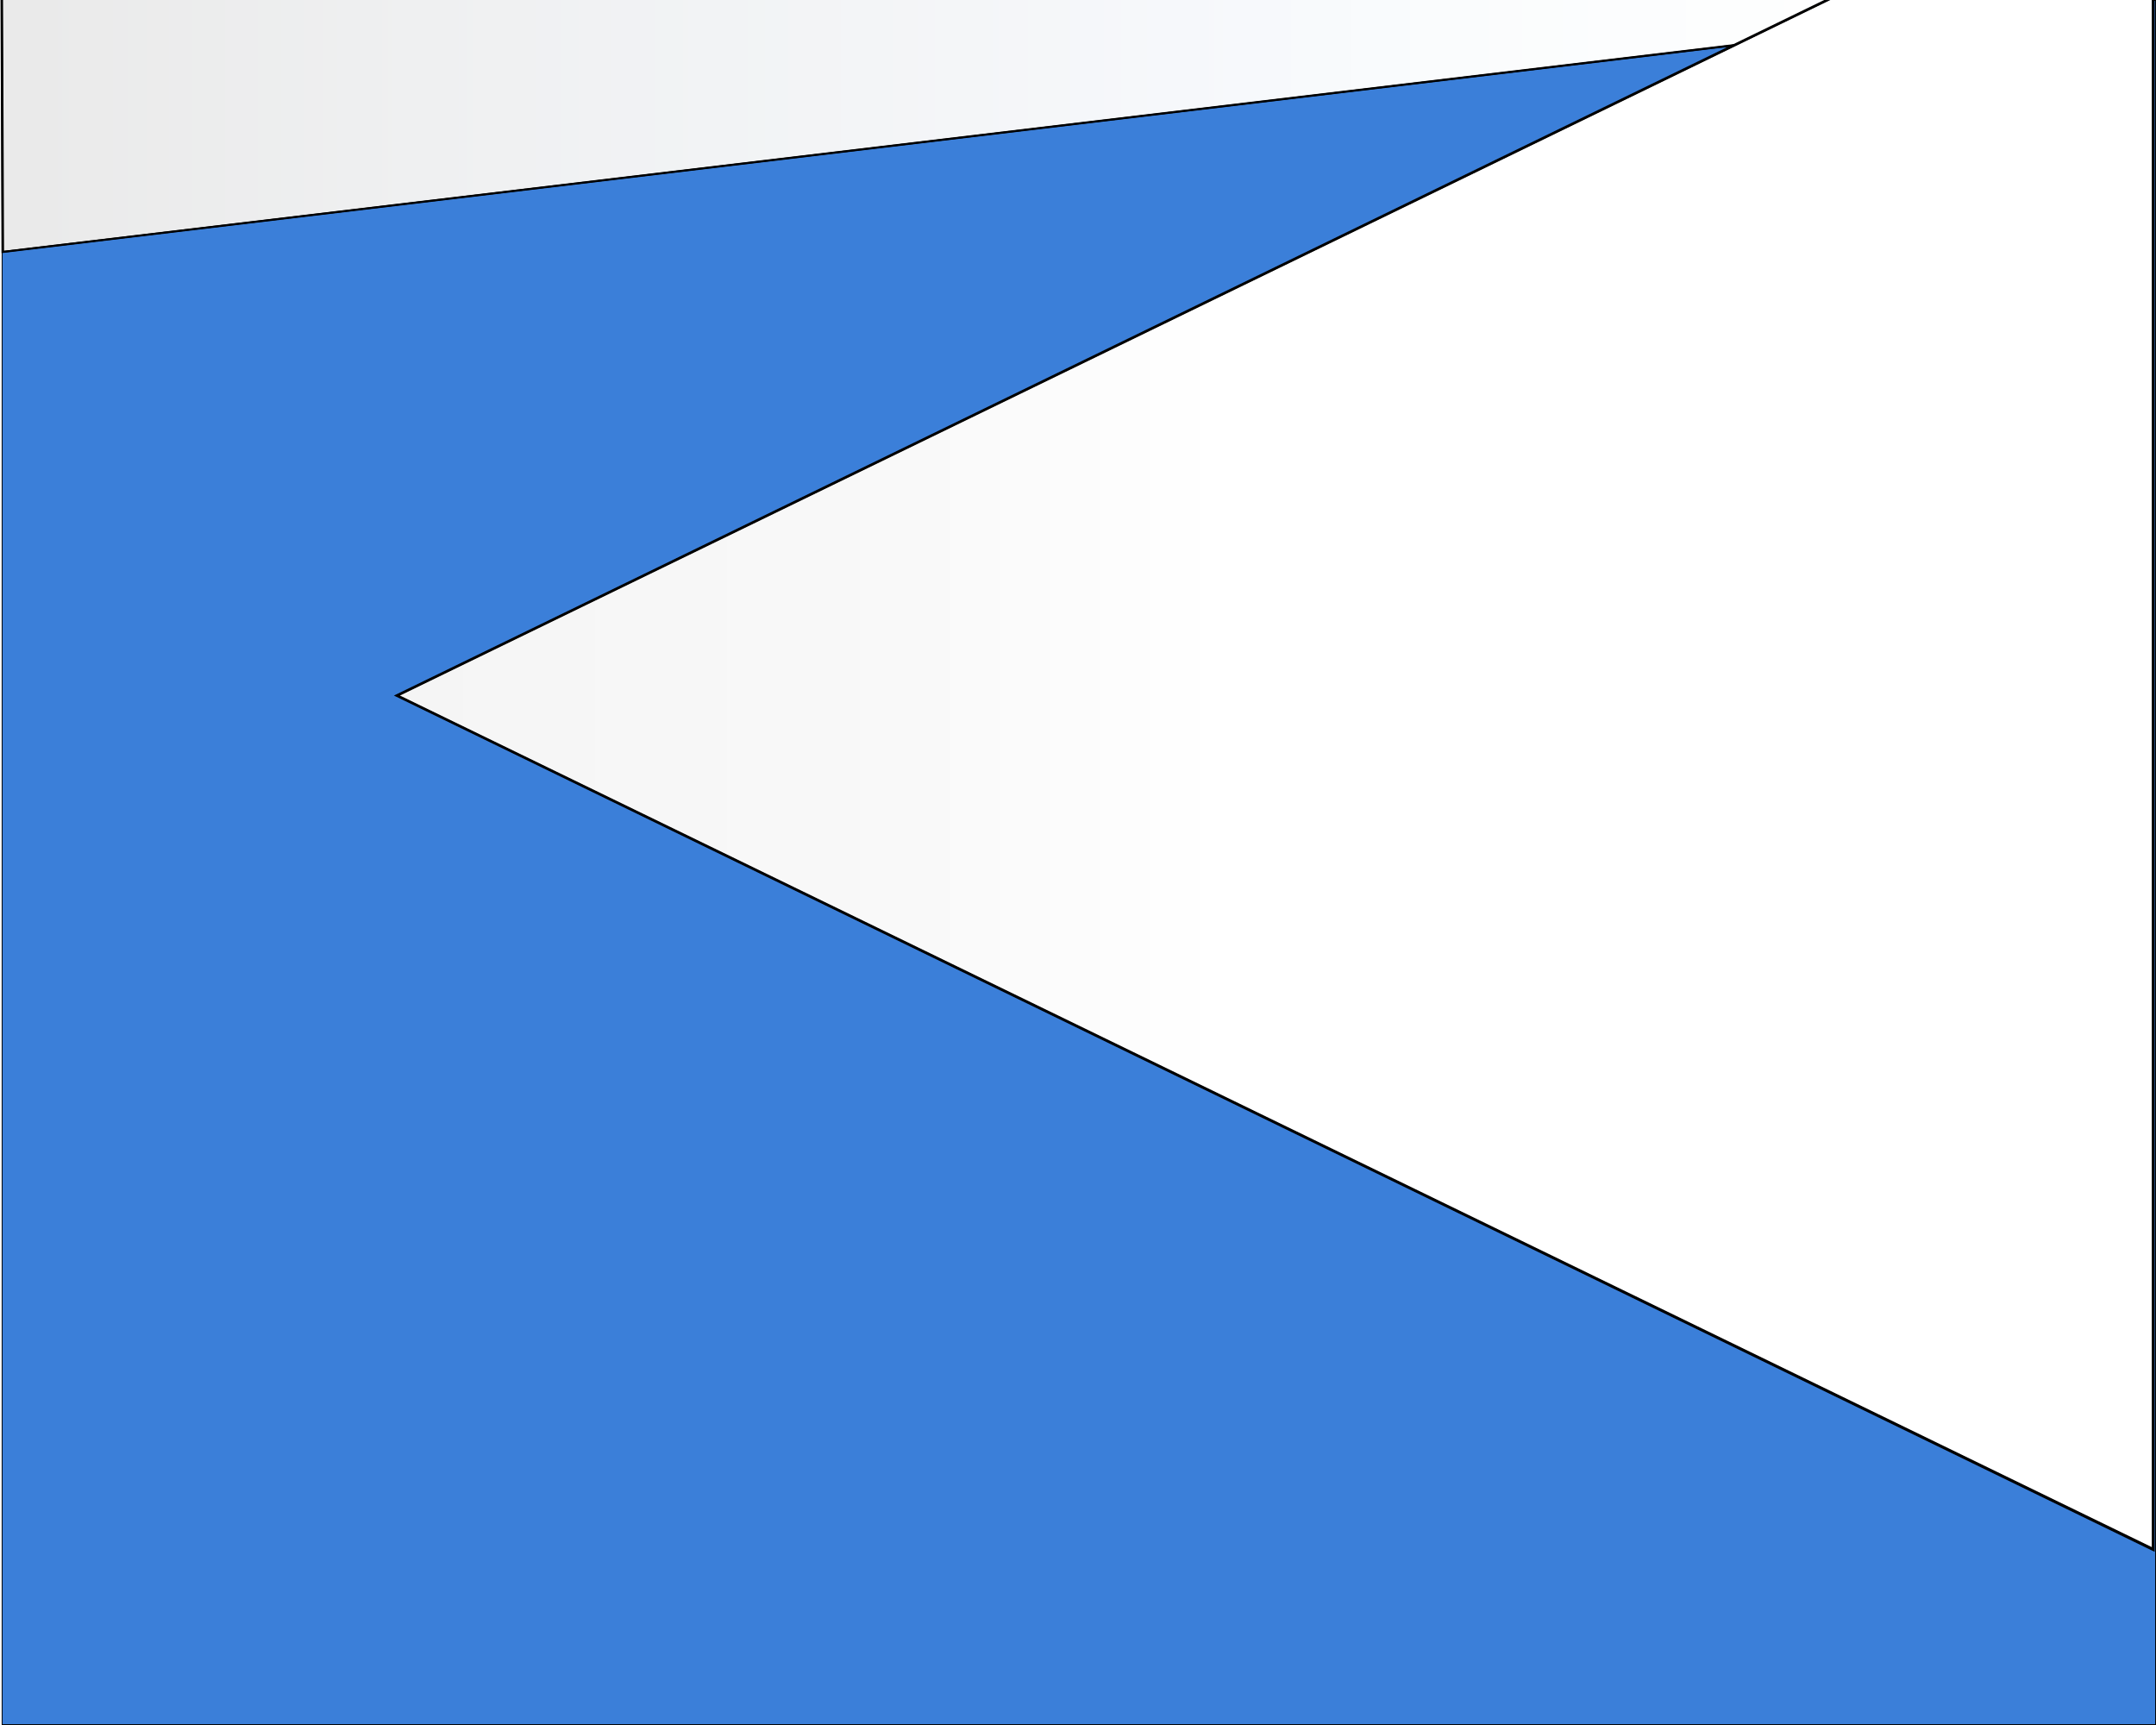
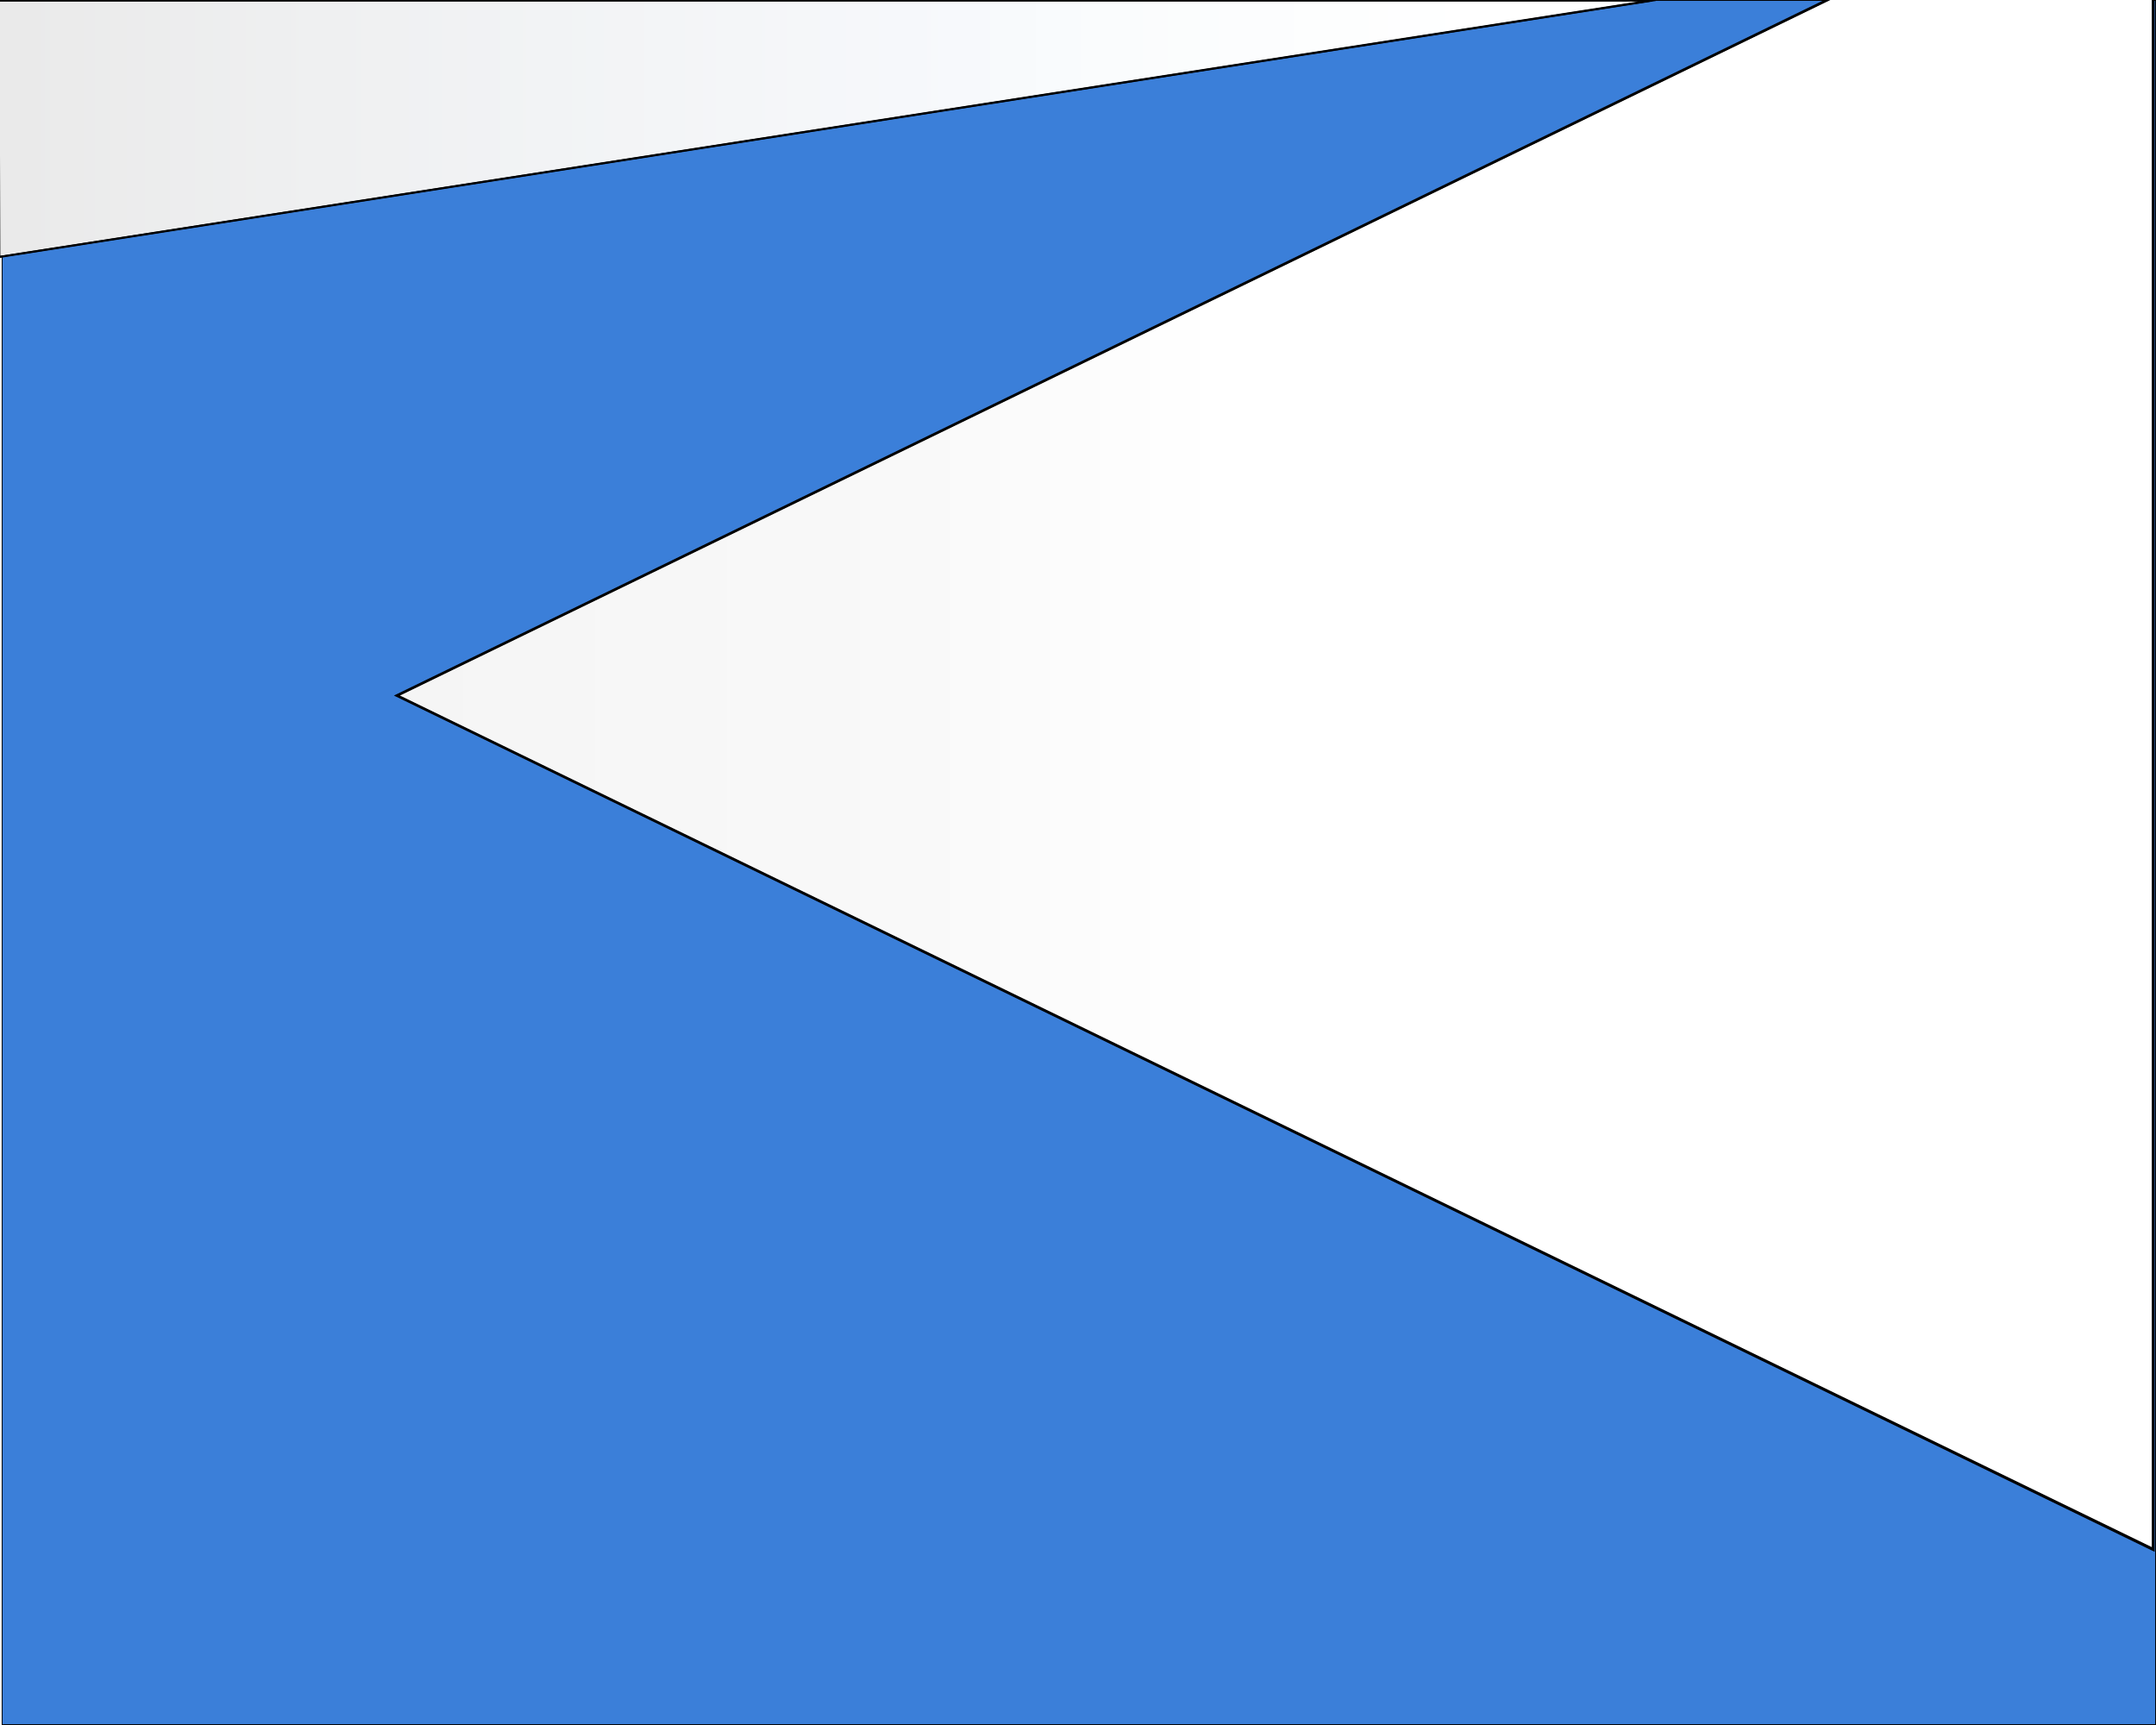
<svg xmlns="http://www.w3.org/2000/svg" version="1.1" id="Layer_1" x="0px" y="0px" viewBox="0 0 1280 1024" style="enable-background:new 0 0 1280 1024;" xml:space="preserve">
  <style type="text/css">
	.st0{fill:#3B7FD9;}
	.st1{fill:url(#SVGID_1_);stroke:#000000;stroke-miterlimit:10;}
	.st2{fill:url(#SVGID_2_);stroke:#000000;stroke-miterlimit:10;}
	.st3{fill:url(#SVGID_3_);stroke:#000000;stroke-miterlimit:10;}
	.st4{fill:url(#SVGID_4_);stroke:#000000;stroke-miterlimit:10;}
</style>
  <g>
    <rect x="1.2" y="0.2" class="st0" width="1278.5" height="1023.5" />
    <path d="M1279.5,0.5v1023H1.5V0.5H1279.5 M1280,0H1v1024h1279V0L1280,0z" />
  </g>
  <g>
    <g>
-       <linearGradient id="SVGID_1_" gradientUnits="userSpaceOnUse" x1="17.51" y1="73.412" x2="1293.81" y2="73.412">
+       <linearGradient id="SVGID_1_" gradientUnits="userSpaceOnUse" x1="11.628" y1="76.412" x2="993.647" y2="76.412">
        <stop offset="0" style="stop-color:#EAEAEA" />
        <stop offset="0.182" style="stop-color:#EFF0F1" />
        <stop offset="0.573" style="stop-color:#F7F9FC" />
        <stop offset="0.656" style="stop-color:#FAFCFD" />
        <stop offset="0.885" style="stop-color:#FFFFFF" />
      </linearGradient>
-       <polygon class="st1" points="1,-2.7 1277.3,-2.7 1.6,149.5   " />
-       <linearGradient id="SVGID_2_" gradientUnits="userSpaceOnUse" x1="0.8" y1="73.438" x2="1280" y2="73.438">
+       <polygon class="st1" points="-1.1,0.3 980.9,0.3 -0.6,152.5   " />
+       <linearGradient id="SVGID_2_" gradientUnits="userSpaceOnUse" x1="-1.229" y1="76.438" x2="983.022" y2="76.438">
        <stop offset="0" style="stop-color:#FFFFFF" />
        <stop offset="1" style="stop-color:#000000" />
      </linearGradient>
-       <path class="st2" d="M1274.6-2.6L1.9,149.4L1.3-2.6H1274.6 M1280-2.9H0.8l0.6,152.6L1280-2.9L1280-2.9z" />
+       <path class="st2" d="M978.9,0.4l-979.2,152l-0.5-152H978.9 M983,0.1H-1.2l0.5,152.6L983,0.1L983,0.1z" />
    </g>
  </g>
  <g>
    <g>
      <linearGradient id="SVGID_3_" gradientUnits="userSpaceOnUse" x1="1278.406" y1="412.877" x2="235.663" y2="412.877">
        <stop offset="2.577113e-03" style="stop-color:#FFFFFF" />
        <stop offset="0.527" style="stop-color:#FFFFFF" />
        <stop offset="0.529" style="stop-color:#FFFFFF" />
        <stop offset="0.699" style="stop-color:#F9F9F9" />
        <stop offset="1" style="stop-color:#F5F5F5" />
      </linearGradient>
      <polygon class="st3" points="235.7,412.9 1278.4,-94 1278.4,919.8   " />
      <linearGradient id="SVGID_4_" gradientUnits="userSpaceOnUse" x1="1278.734" y1="412.877" x2="235.006" y2="412.877">
        <stop offset="2.577113e-03" style="stop-color:#FFFFFF" />
        <stop offset="0.529" style="stop-color:#FFFFFF" />
        <stop offset="1" style="stop-color:#F5F5F5" />
      </linearGradient>
      <path class="st4" d="M1278-93.6V919.2L236.3,412.9L1278-93.6 M1278.7-94.6L235,412.9l1043.7,507.5V-94.6L1278.7-94.6z" />
    </g>
  </g>
</svg>
